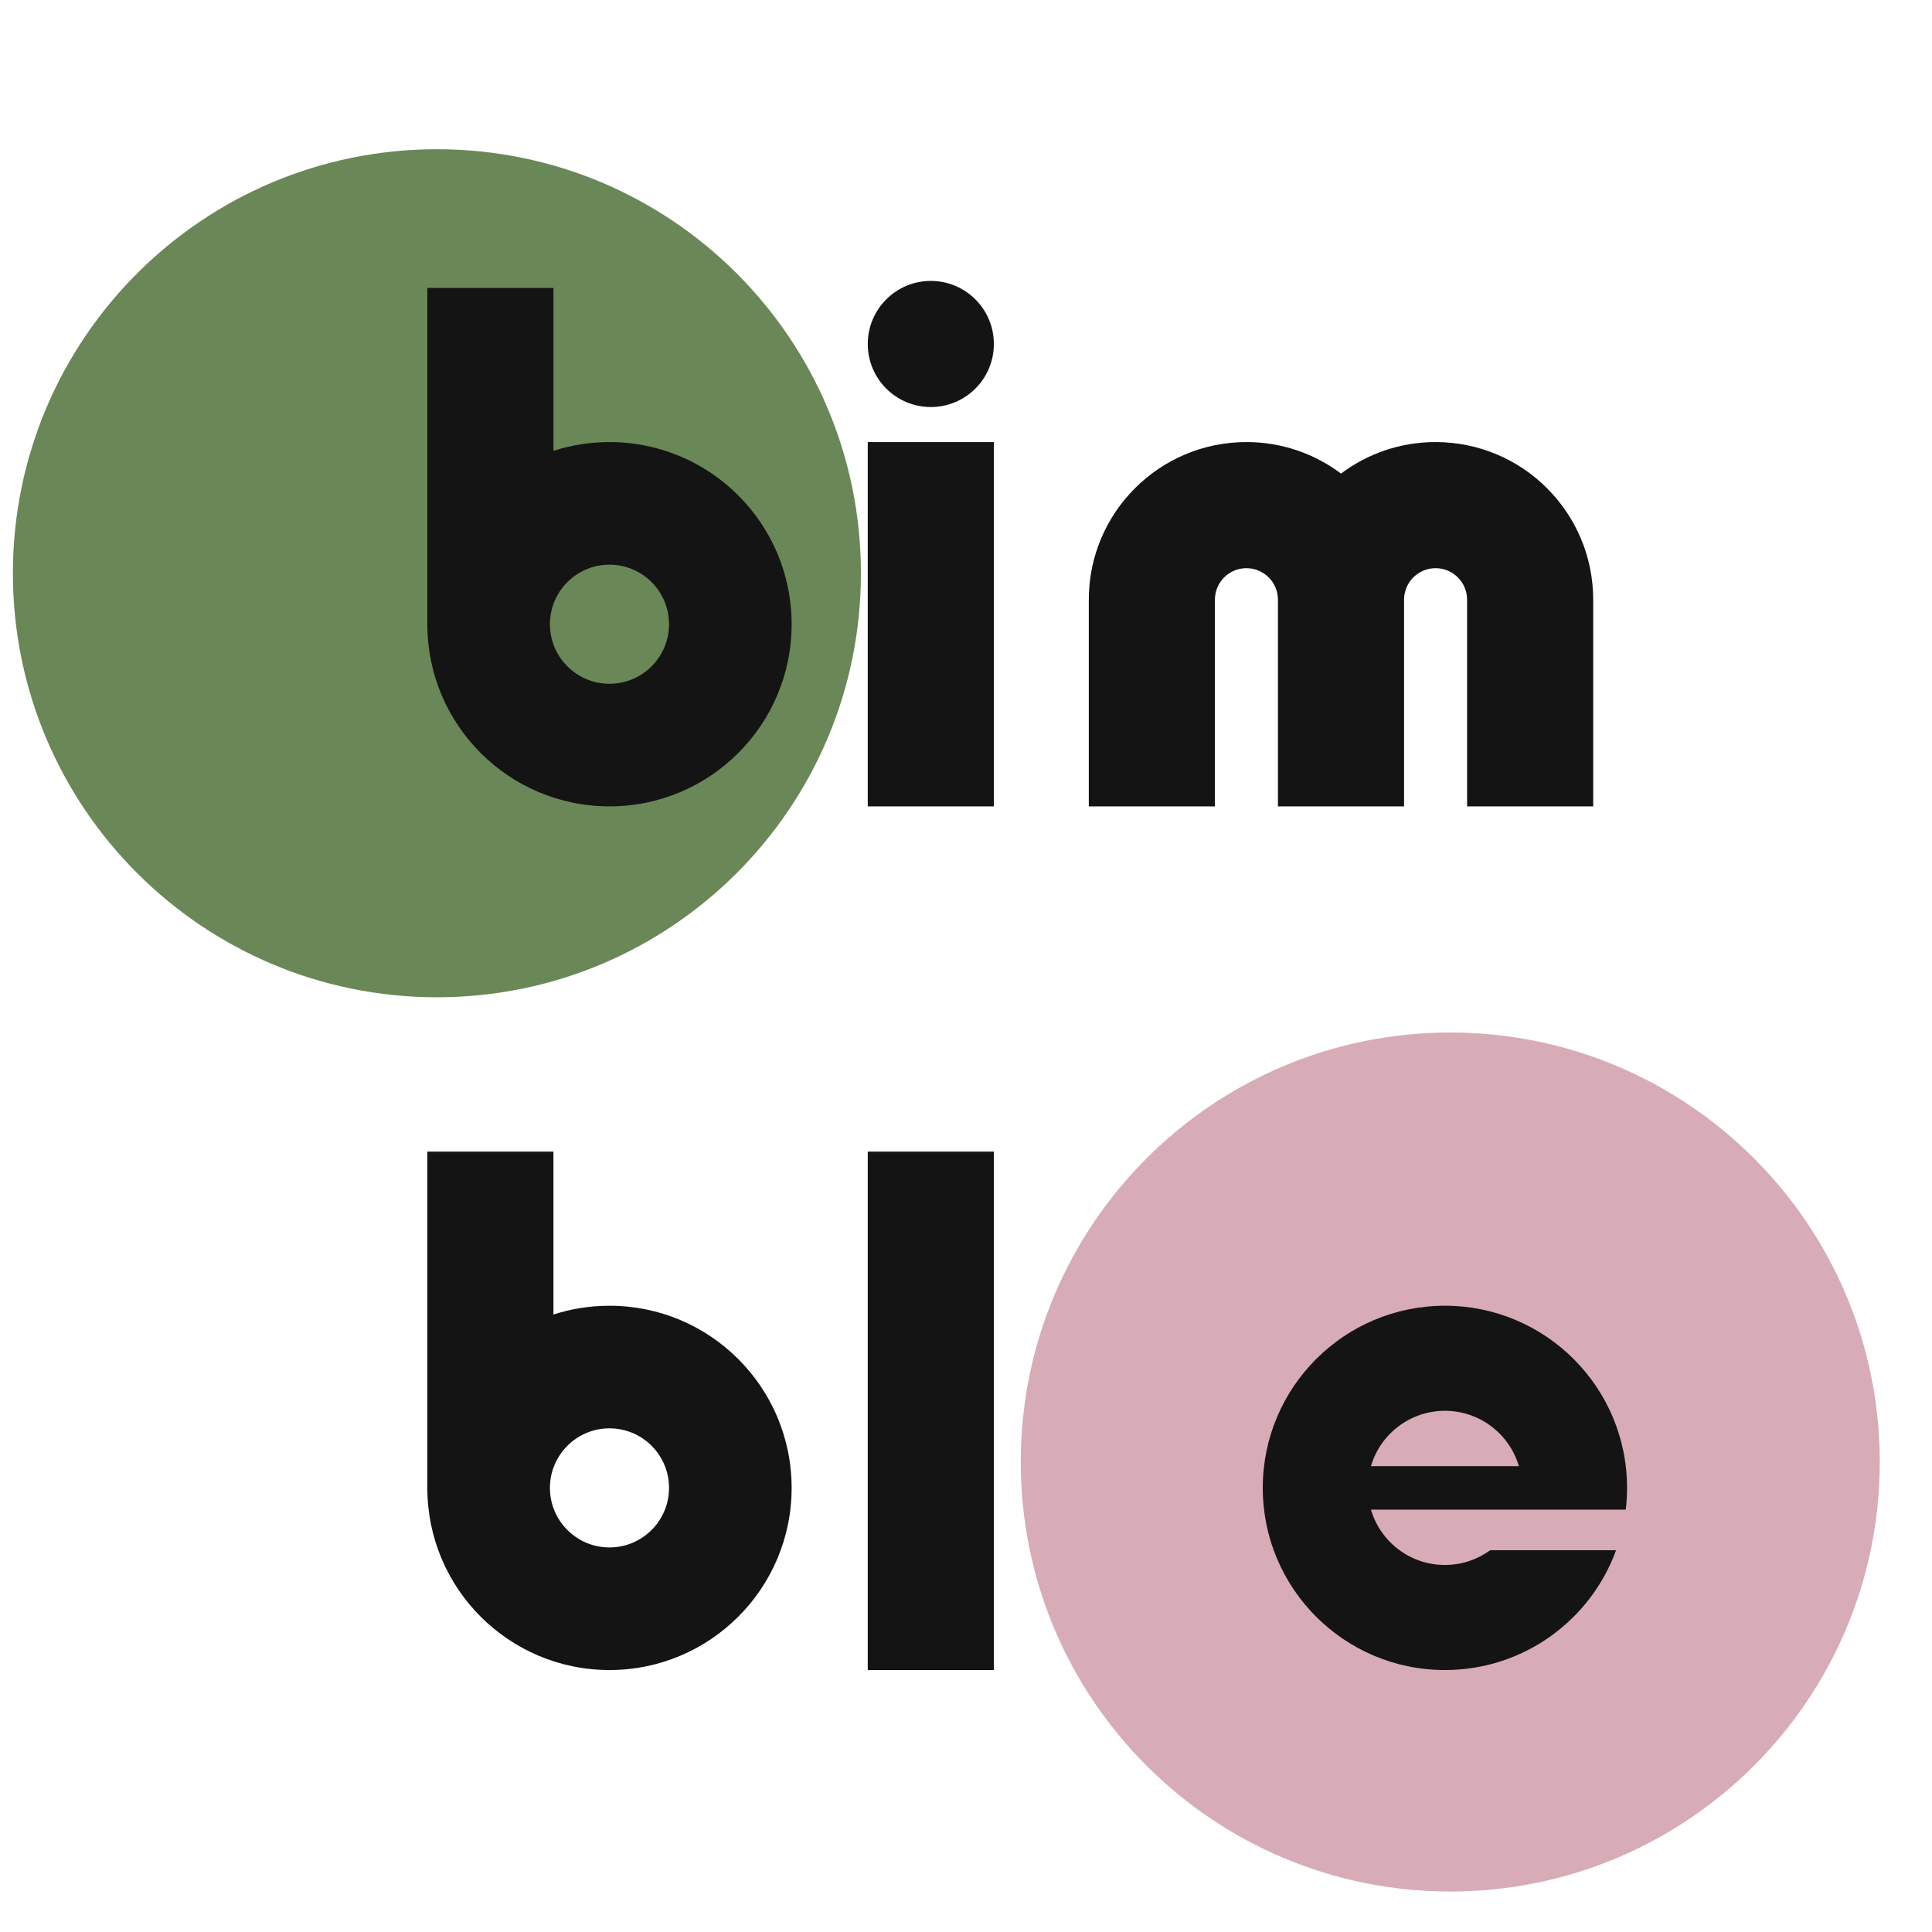
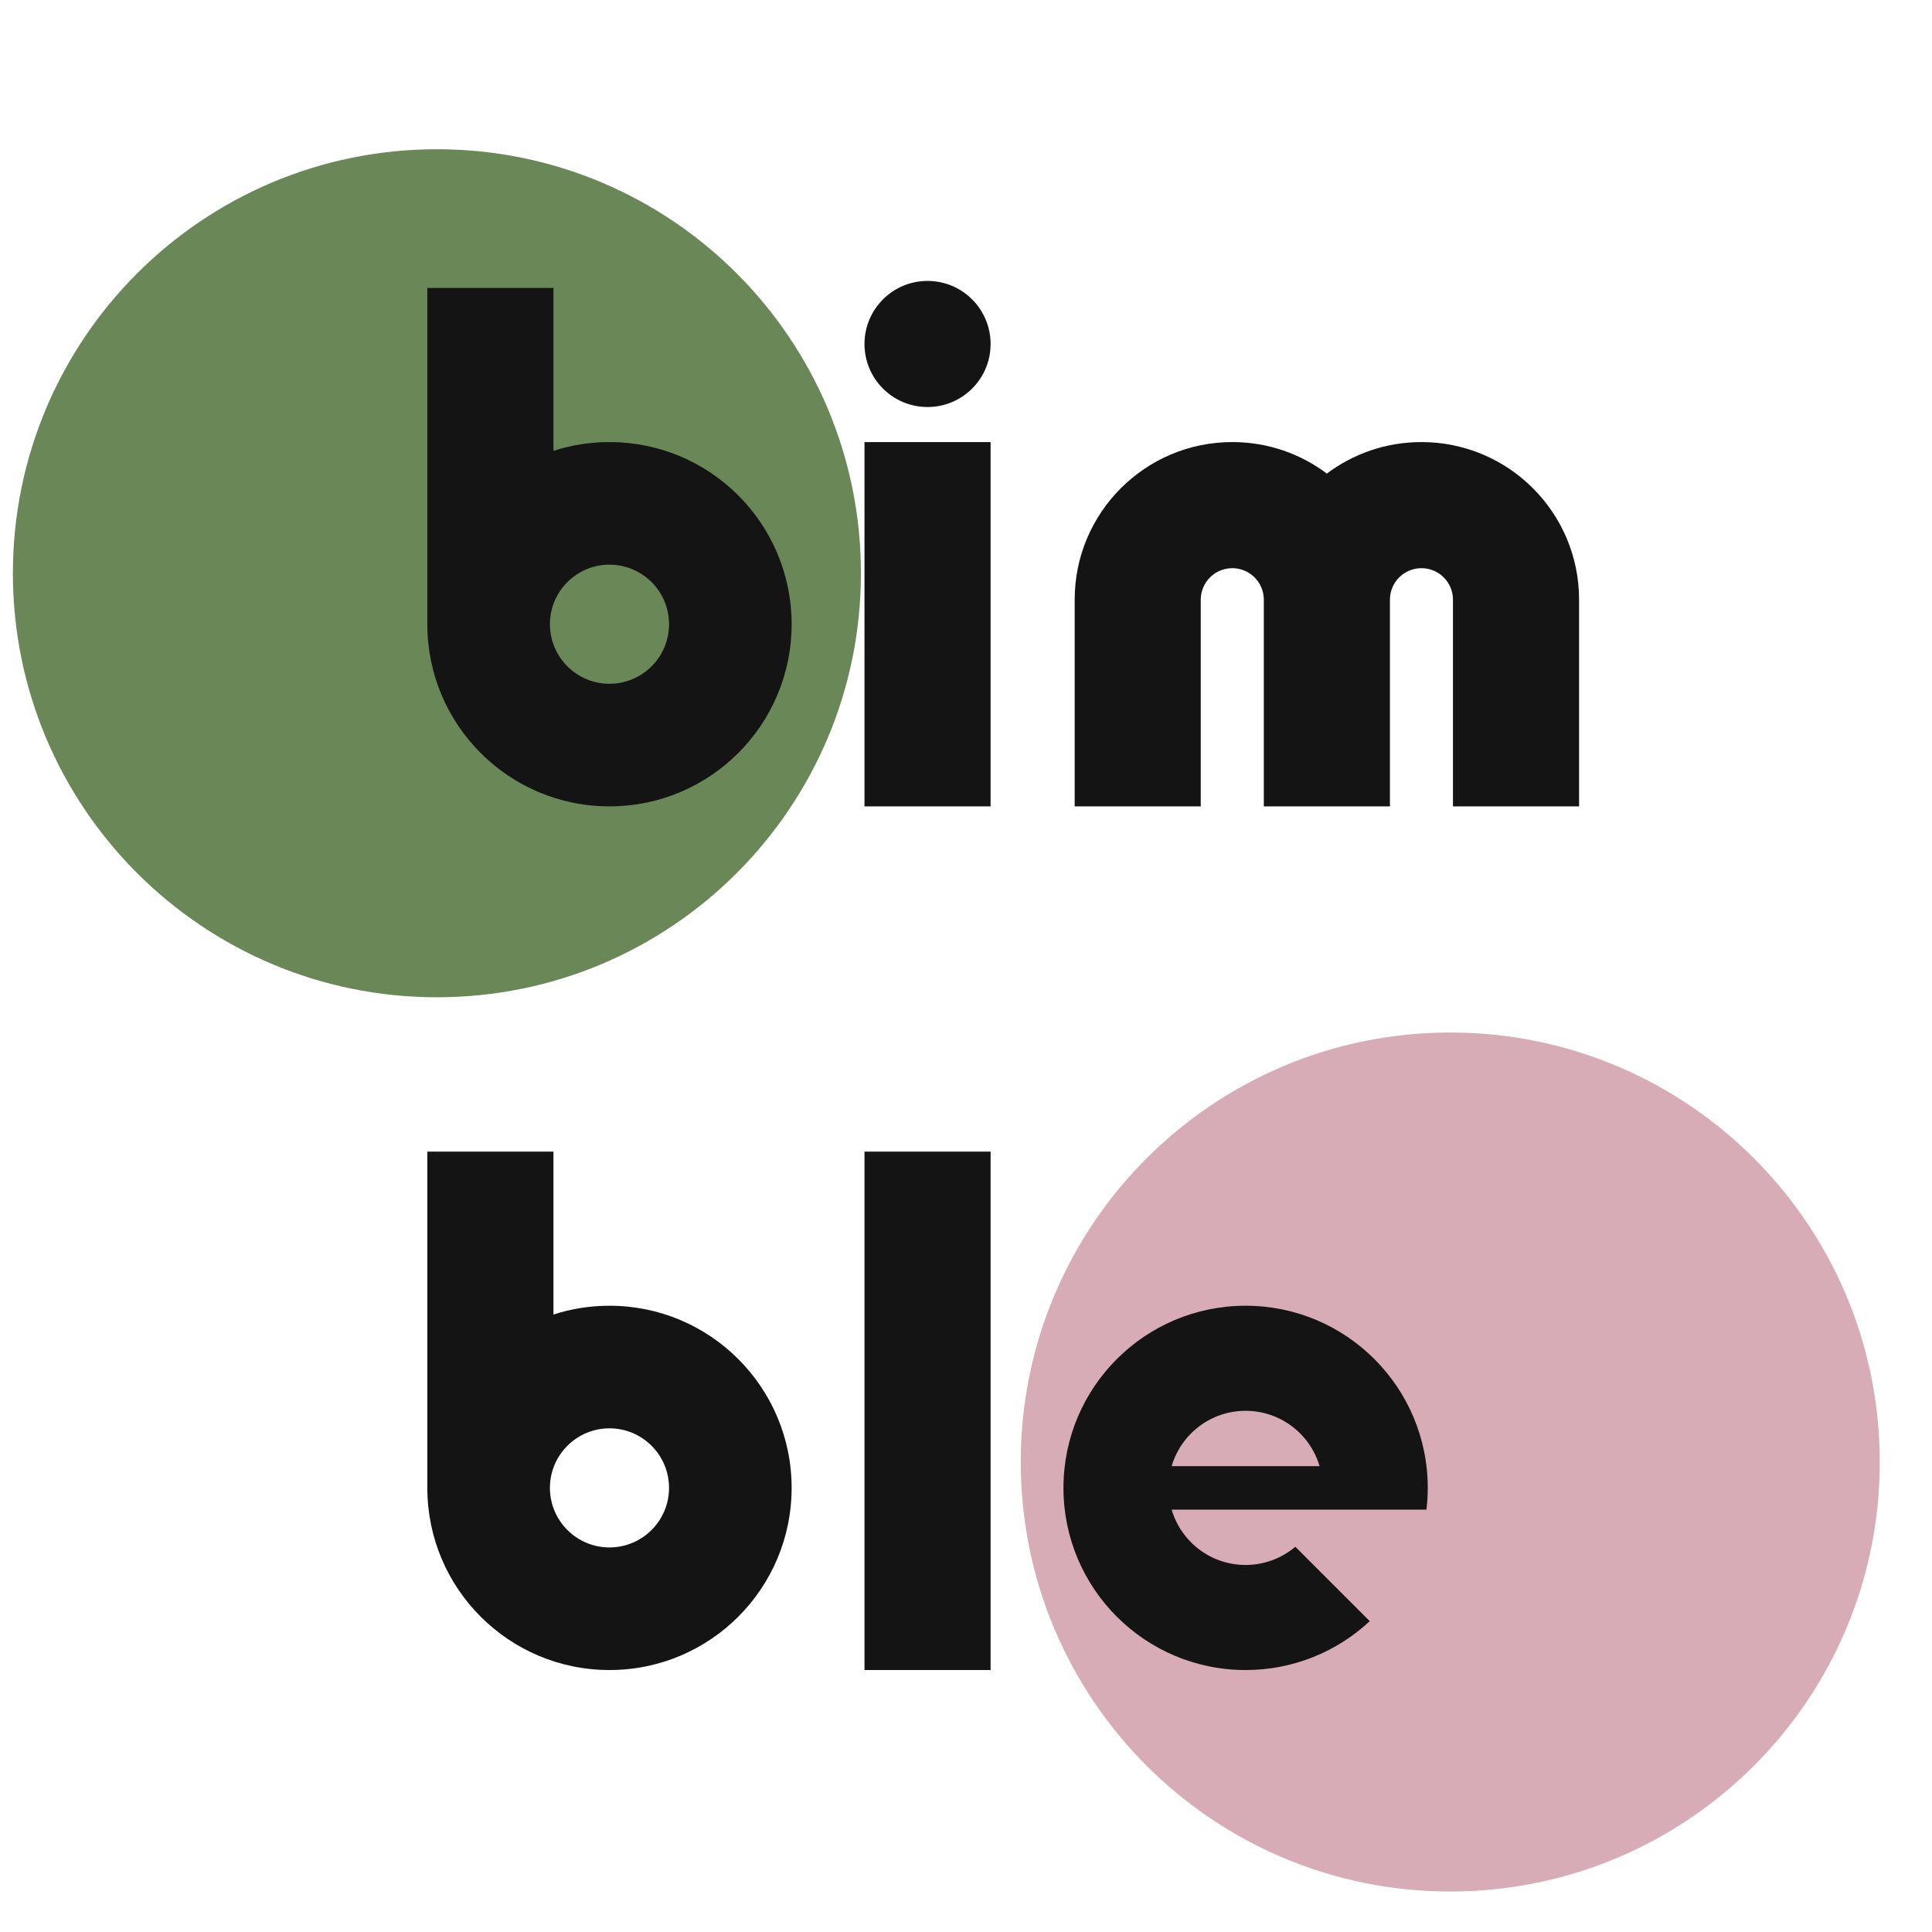
<svg xmlns="http://www.w3.org/2000/svg" viewBox="0 0 472 472" role="img" aria-label="Bimble Lab">
  <circle cx="106.74" cy="140.05" r="103.59" fill="#6A8757" />
  <circle cx="354.31" cy="357.18" r="104.93" fill="#D7ACB6" />
  <g fill="#141414">
    <path d="M104.4 152.5C104.4 177.08 124.32 197 148.9 197C173.48 197 193.4 177.08 193.4 152.5C193.4 127.92 173.48 108 148.9 108C144.12 108 139.52 108.75 135.21 110.15V70.35H104.4ZM163.45 152.5C163.45 160.53 156.93 167.05 148.9 167.05C140.87 167.05 134.35 160.53 134.35 152.5C134.35 144.47 140.87 137.95 148.9 137.95C156.93 137.95 163.45 144.47 163.45 152.5Z" />
-     <path d="M212 197H242.81V108H212ZM242.81 84.04C242.81 75.53 235.91 68.63 227.4 68.63C218.9 68.63 212 75.53 212 84.04C212 92.55 218.9 99.44 227.4 99.44C235.91 99.44 242.81 92.55 242.81 84.04Z" />
-     <path d="M266 197H296.81V146.51C296.81 142.26 300.26 138.81 304.51 138.81C308.76 138.81 312.21 142.26 312.21 146.51V197H343.02V146.51C343.02 142.26 346.47 138.81 350.72 138.81C354.97 138.81 358.42 142.26 358.42 146.51V197H389.23V146.51C389.23 125.24 371.99 108 350.72 108C342.05 108 334.05 110.86 327.62 115.7C321.18 110.86 313.18 108 304.51 108C283.24 108 266 125.24 266 146.51Z" />
+     <path d="M211.2 197H242.01V108H211.2ZM242.01 84.04C242.01 75.53 235.11 68.63 226.6 68.63C218.1 68.63 211.2 75.53 211.2 84.04C211.2 92.55 218.1 99.44 226.6 99.44C235.11 99.44 242.01 92.55 242.01 84.04Z" />
+     <path d="M262.55 197H293.35V146.51C293.35 142.26 296.8 138.81 301.06 138.81C305.31 138.81 308.76 142.26 308.76 146.51V197H339.57V146.51C339.57 142.26 343.01 138.81 347.27 138.81C351.52 138.81 354.97 142.26 354.97 146.51V197H385.78V146.51C385.78 125.24 368.54 108 347.27 108C338.6 108 330.6 110.86 324.16 115.7C317.73 110.86 309.73 108 301.06 108C279.79 108 262.55 125.24 262.55 146.51Z" />
    <path d="M104.4 363.5C104.4 388.08 124.32 408 148.9 408C173.48 408 193.4 388.08 193.4 363.5C193.4 338.92 173.48 319 148.9 319C144.12 319 139.52 319.75 135.21 321.15V281.35H104.4ZM163.45 363.5C163.45 371.53 156.93 378.05 148.9 378.05C140.87 378.05 134.35 371.53 134.35 363.5C134.35 355.47 140.87 348.95 148.9 348.95C156.93 348.95 163.45 355.47 163.45 363.5Z" />
-     <path d="M212 408H242.81V281.35H212Z" />
-     <path d="M397.5 363.5C397.5 338.92 377.58 319 353 319C328.42 319 308.5 338.92 308.5 363.5C308.5 388.08 328.42 408 353 408C372.23 408 388.6 395.81 394.82 378.73H364.07C360.96 380.99 357.14 382.33 353 382.33C344.44 382.33 337.22 376.62 334.93 368.81H397.19C397.39 367.07 397.5 365.3 397.5 363.5ZM371.07 358.19H334.93C337.22 350.38 344.44 344.67 353 344.67C361.56 344.67 368.78 350.38 371.07 358.19Z" />
+     <path d="M211.2 408H242.01V281.35H211.2Z" />
+     <path d="M348.81 363.5C348.81 338.92 328.88 319 304.31 319C279.73 319 259.81 338.92 259.81 363.5C259.81 388.08 279.73 408 304.31 408C316.03 408 326.69 403.47 334.64 396.06L316.46 377.88C313.18 380.65 308.94 382.33 304.31 382.33C295.75 382.33 288.53 376.62 286.24 368.81H348.49C348.7 367.07 348.81 365.3 348.81 363.5ZM322.38 358.19H286.24C288.53 350.38 295.75 344.67 304.31 344.67C312.86 344.67 320.09 350.38 322.38 358.19Z" />
  </g>
</svg>
